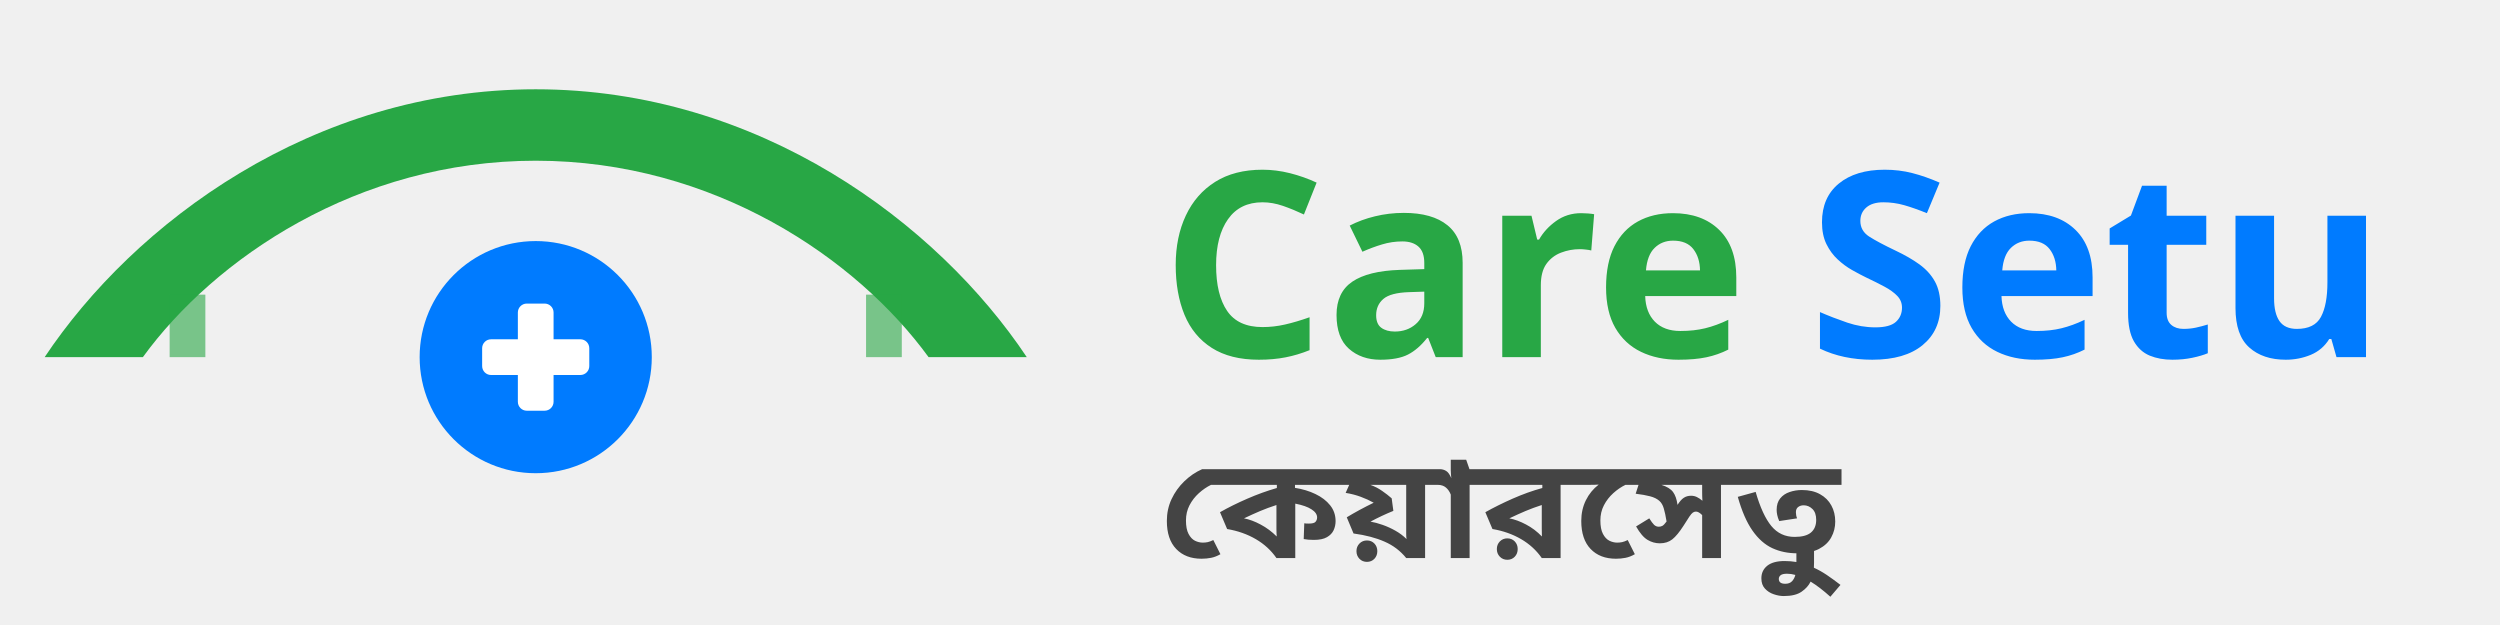
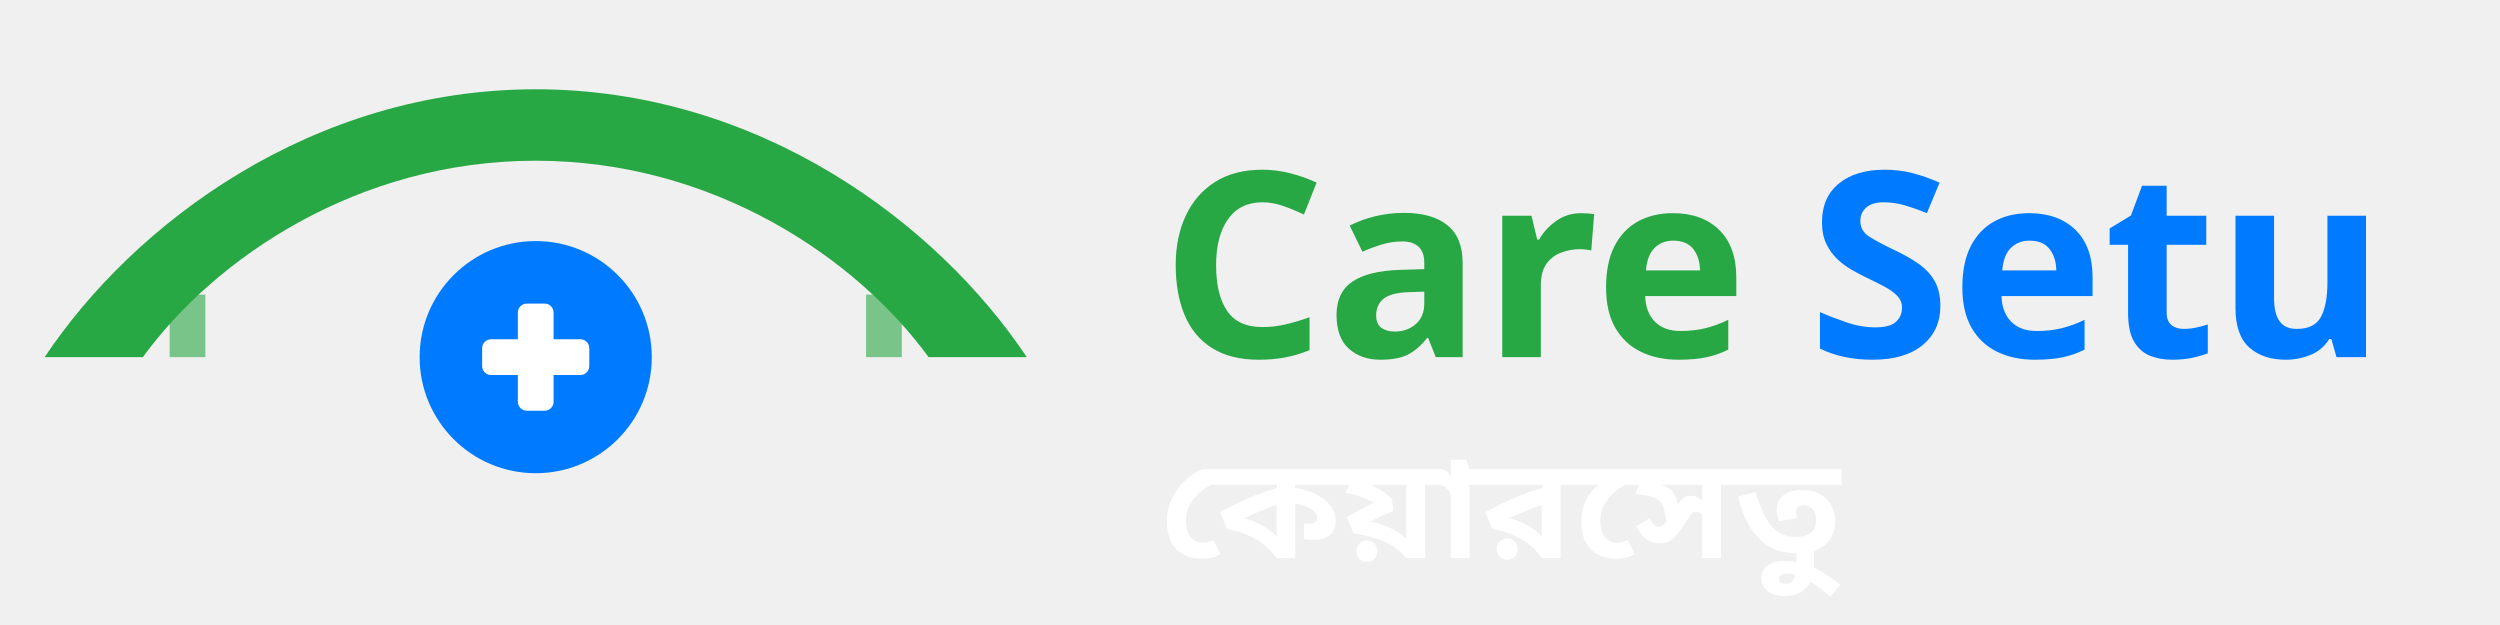
<svg xmlns="http://www.w3.org/2000/svg" viewBox="0 0 560 140" preserveAspectRatio="xMidYMid meet" role="img" aria-labelledby="csTitle" style="display:block;max-width:100%;margin:0 auto;">
  <style>
    .cs-green { fill: #28A745; }
    .cs-blue { fill: #007BFF; }
    .cs-text {
      font-family: 'Poppins', sans-serif;
      font-weight: 700;
    }
    .cs-bn-text {
      font-family: 'Hind Siliguri', 'Noto Sans Bengali', sans-serif;
      font-weight: 700;           /* Bold for premium feel */
-       fill: #444;                 /* Elegant dark gray */
+       fill: #fff;                  /* Elegant dark gray */
      letter-spacing: 0.5px;      /* Slight spacing */
    }
  </style>
  <g transform="translate(10,20)">
    <path class="cs-green" d="M0 60c20-30 60-60 110-60s90 30 110 60h-22c-16-22-48-44-88-44S38 38 22 60H0Z" />
    <rect x="28" y="46" width="8" height="14" class="cs-green" opacity=".6" />
    <rect x="184" y="46" width="8" height="14" class="cs-green" opacity=".6" />
    <circle cx="110" cy="60" r="26" class="cs-blue" />
    <rect x="106" y="48" width="8" height="24" fill="#fff" rx="2" />
    <rect x="98" y="56" width="24" height="8" fill="#fff" rx="2" />
  </g>
  <text x="260" y="80" class="cs-text" font-size="58" fill="#28A745">Care</text>
  <text x="405" y="80" class="cs-text" font-size="58" fill="#007BFF">Setu</text>
  <text x="260" y="125" class="cs-bn-text" font-size="32">কেয়ারসেতু</text>
</svg>
